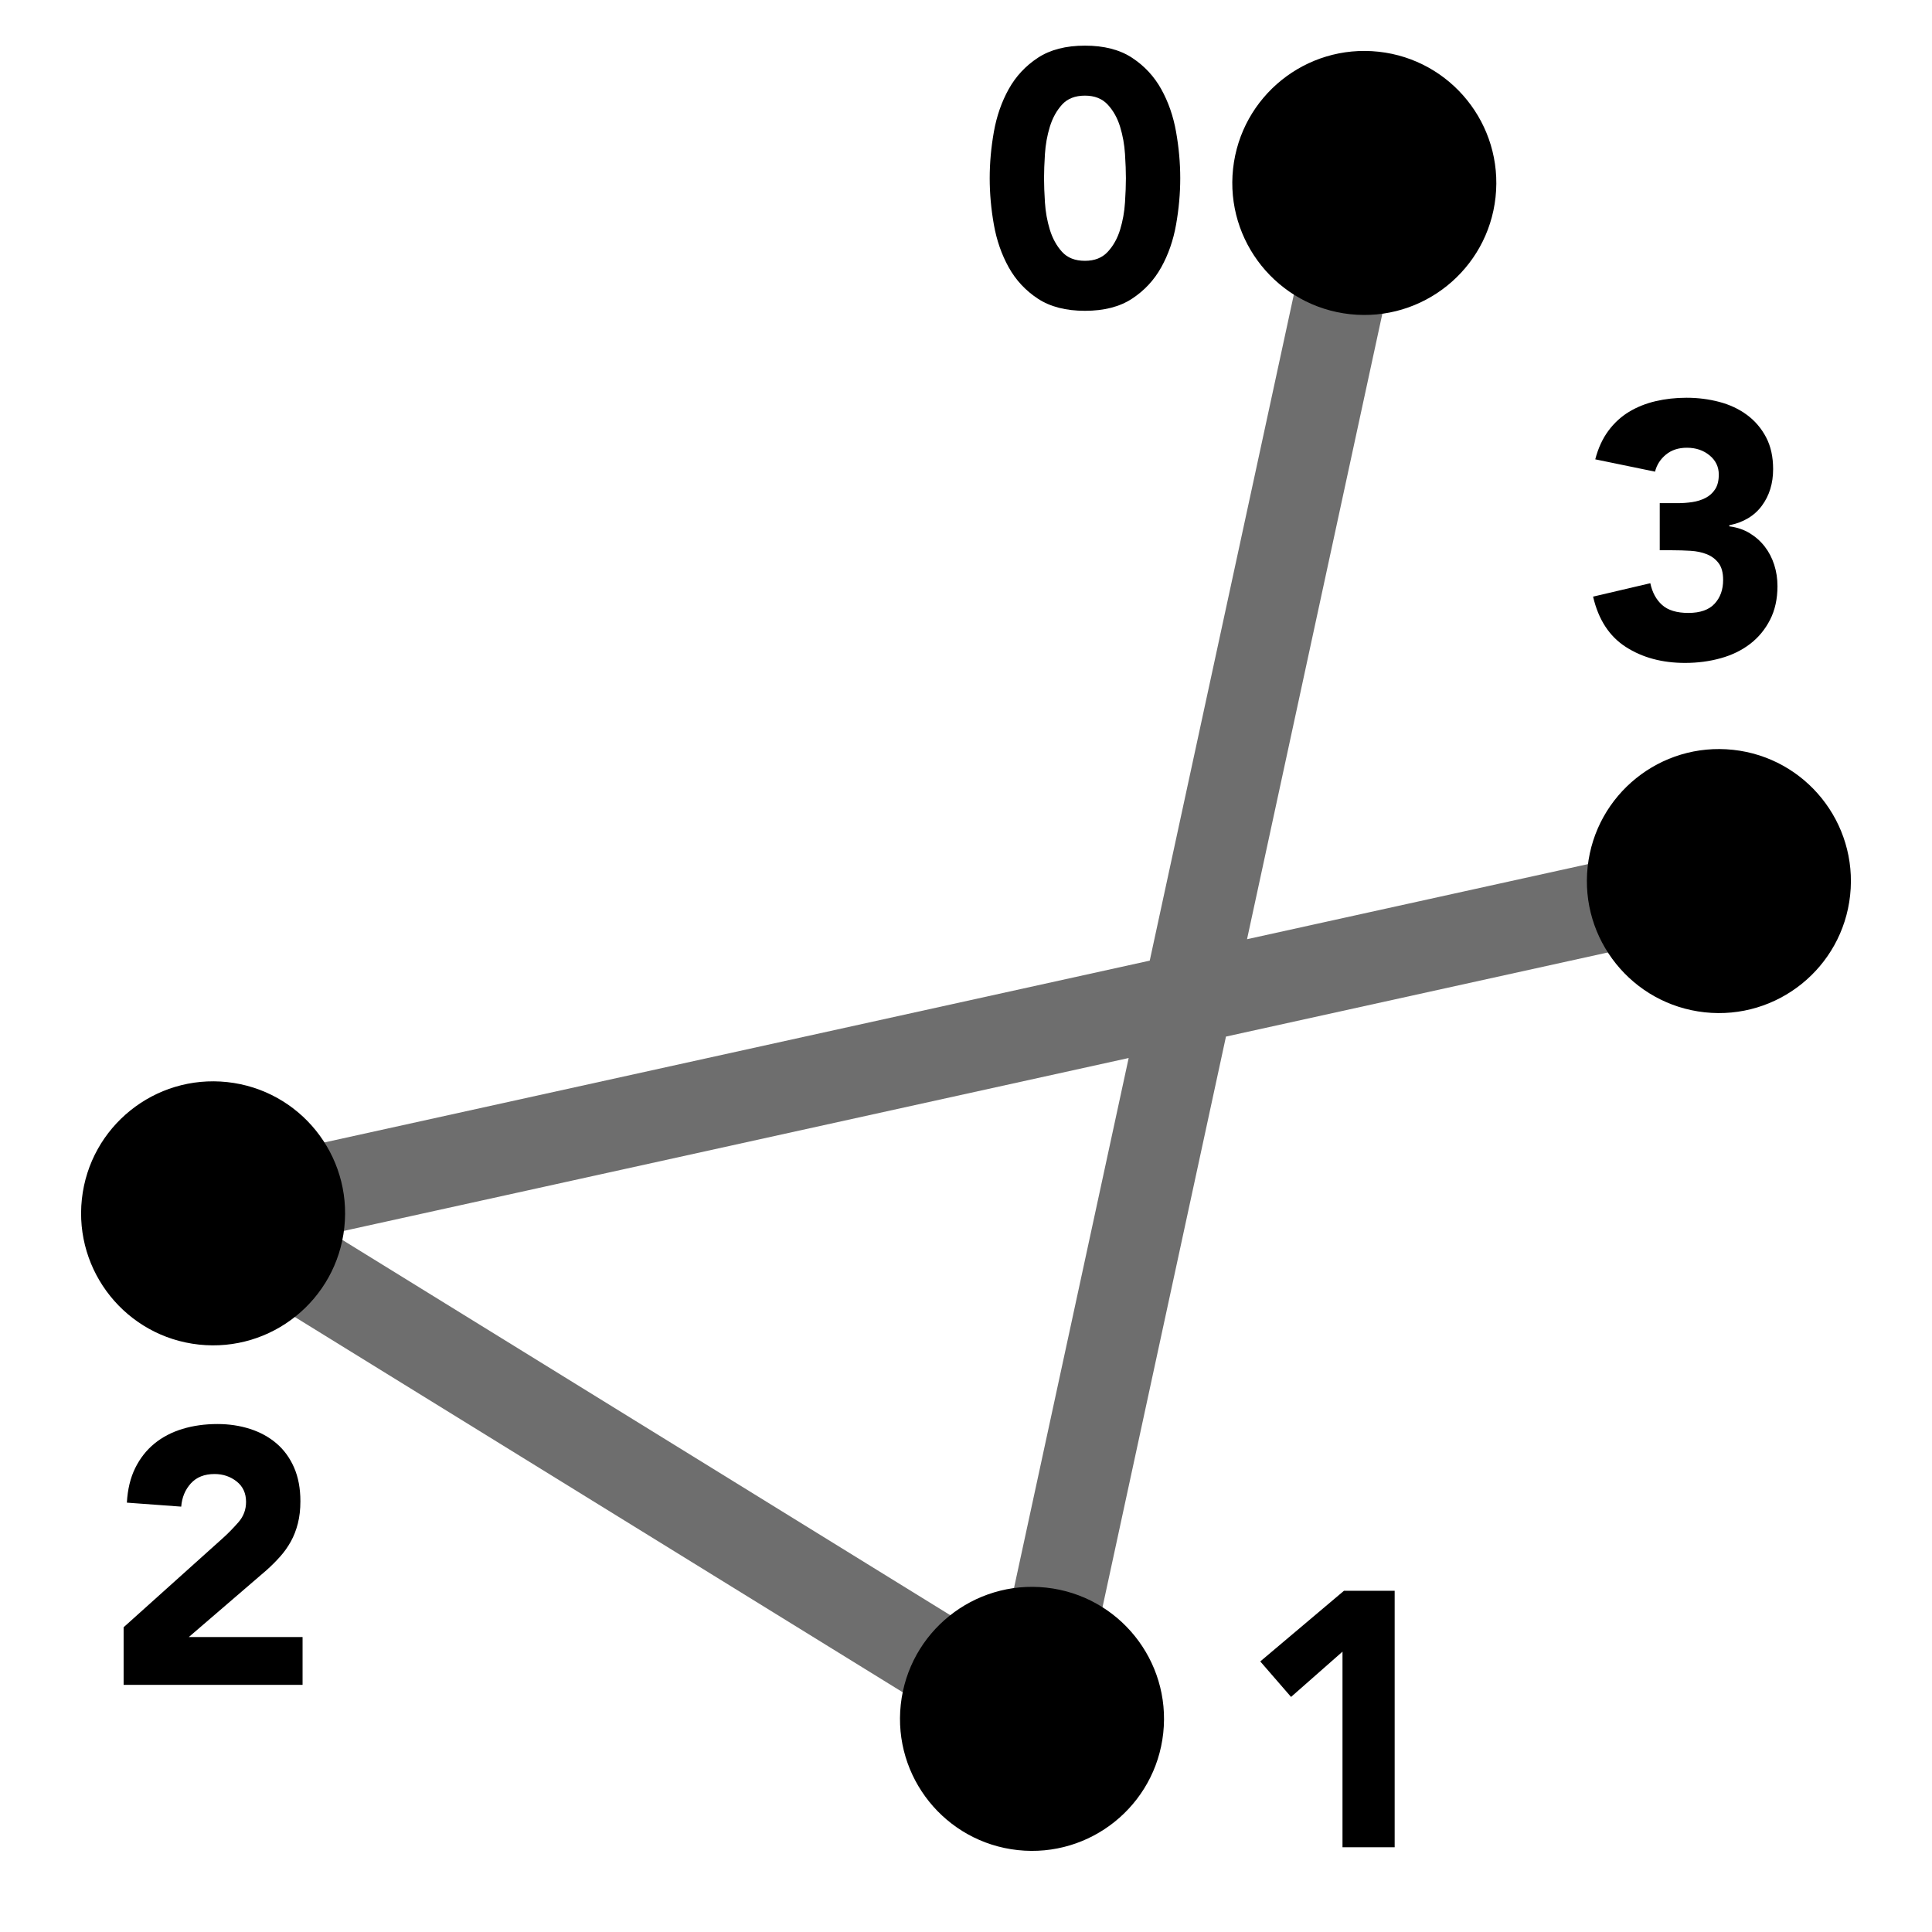
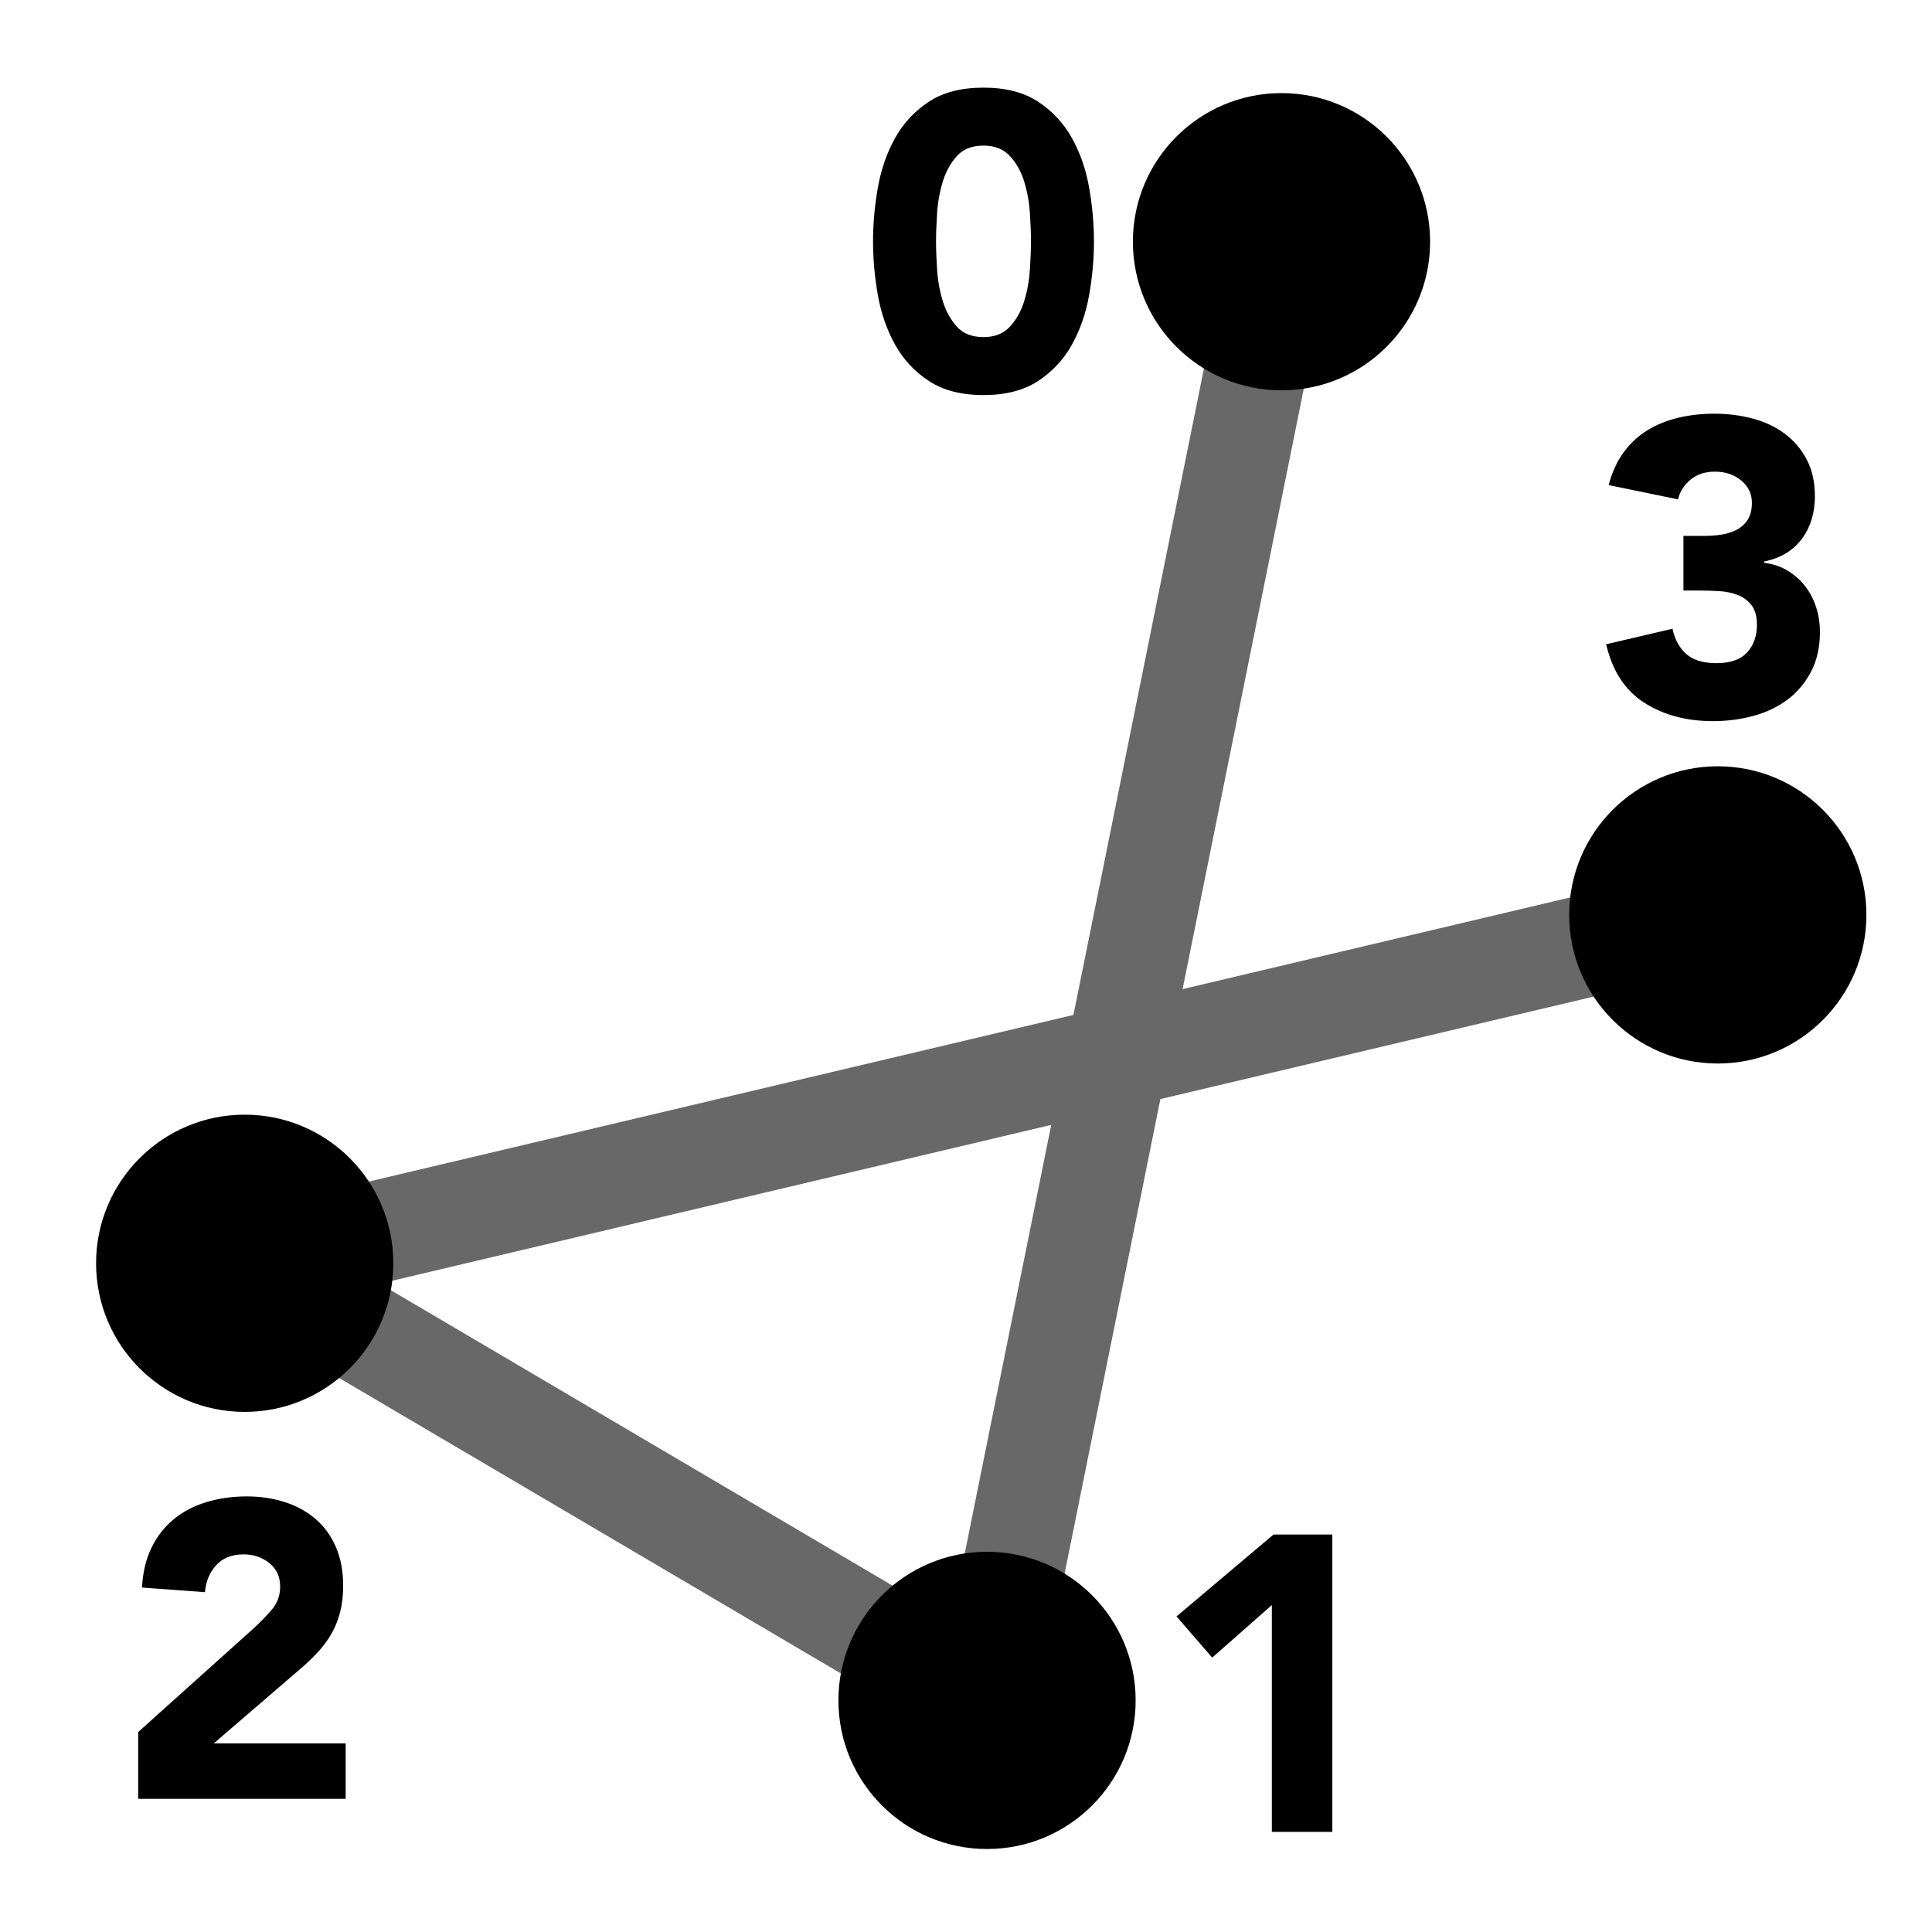
- <svg xmlns="http://www.w3.org/2000/svg" xmlns:ns1="http://vectornator.io" style="fill-rule:evenodd;clip-rule:evenodd;stroke-linecap:round;stroke-linejoin:round;" xml:space="preserve" version="1.1" viewBox="0 0 64 64">
+ <svg xmlns="http://www.w3.org/2000/svg" xmlns:ns1="http://vectornator.io" style="fill-rule:evenodd;clip-rule:evenodd;stroke-linecap:round;stroke-linejoin:round;" xml:space="preserve" version="1.1" viewBox="0 0 161 161">
  <defs />
  <g id="Layer 1" ns1:layerName="Layer 1">
-     <path stroke="#6e6e6e" stroke-width="3" d="M45.195+6.06L34.187+56.94L7.059+40.193L57.028+29.186" fill="none" stroke-linecap="round" opacity="1" stroke-linejoin="round" />
-     <path d="M40.847+5.589C41.108+3.188+43.265+1.453+45.666+1.713C48.067+1.973+49.802+4.131+49.542+6.532C49.282+8.932+47.124+10.668+44.723+10.408C42.322+10.147+40.587+7.99+40.847+5.589Z" fill-rule="evenodd" fill="#000000" opacity="1" />
-     <path d="M29.839+56.468C30.099+54.068+32.257+52.332+34.658+52.592C37.059+52.853+38.794+55.01+38.534+57.411C38.273+59.812+36.116+61.547+33.715+61.287C31.314+61.027+29.579+58.87+29.839+56.468Z" fill-rule="evenodd" fill="#000000" opacity="1" />
-     <path d="M2.712+39.722C2.972+37.321+5.129+35.586+7.53+35.846C9.931+36.106+11.667+38.264+11.406+40.664C11.146+43.066+8.989+44.801+6.588+44.541C4.187+44.281+2.452+42.123+2.712+39.722Z" fill-rule="evenodd" fill="#000000" opacity="1" />
-     <path d="M52.593+28.715C52.854+26.314+55.011+24.579+57.412+24.839C59.813+25.099+61.548+27.257+61.288+29.658C61.028+32.059+58.871+33.794+56.47+33.534C54.069+33.273+52.333+31.116+52.593+28.715Z" fill-rule="evenodd" fill="#000000" opacity="1" />
+     <path stroke="#686868" stroke-width="8.49" d="M106.792+20.142L82.253+141.699L20.392+105.273L143.15+76.241" fill="none" stroke-linecap="round" opacity="1" stroke-linejoin="round" />
+     <path d="M94.407+20.142C94.407+13.302+99.952+7.758+106.792+7.758C113.632+7.758+119.176+13.302+119.176+20.142C119.176+26.982+113.632+32.527+106.792+32.527C99.952+32.527+94.407+26.982+94.407+20.142Z" opacity="1" fill="#000000" />
    <g opacity="1">
-       <path d="M32.785+5.904C32.785+5.4+32.831+4.888+32.923+4.368C33.015+3.848+33.179+3.376+33.415+2.952C33.651+2.528+33.973+2.182+34.381+1.914C34.789+1.646+35.309+1.512+35.941+1.512C36.573+1.512+37.093+1.646+37.501+1.914C37.909+2.182+38.231+2.528+38.467+2.952C38.703+3.376+38.867+3.848+38.959+4.368C39.051+4.888+39.097+5.4+39.097+5.904C39.097+6.408+39.051+6.92+38.959+7.44C38.867+7.96+38.703+8.432+38.467+8.856C38.231+9.28+37.909+9.626+37.501+9.894C37.093+10.162+36.573+10.296+35.941+10.296C35.309+10.296+34.789+10.162+34.381+9.894C33.973+9.626+33.651+9.28+33.415+8.856C33.179+8.432+33.015+7.96+32.923+7.44C32.831+6.92+32.785+6.408+32.785+5.904ZM34.585+5.904C34.585+6.128+34.595+6.396+34.615+6.708C34.635+7.02+34.689+7.32+34.777+7.608C34.865+7.896+34.999+8.14+35.179+8.34C35.359+8.54+35.613+8.64+35.941+8.64C36.261+8.64+36.513+8.54+36.697+8.34C36.881+8.14+37.017+7.896+37.105+7.608C37.193+7.32+37.247+7.02+37.267+6.708C37.287+6.396+37.297+6.128+37.297+5.904C37.297+5.68+37.287+5.412+37.267+5.1C37.247+4.788+37.193+4.488+37.105+4.2C37.017+3.912+36.881+3.668+36.697+3.468C36.513+3.268+36.261+3.168+35.941+3.168C35.613+3.168+35.359+3.268+35.179+3.468C34.999+3.668+34.865+3.912+34.777+4.2C34.689+4.488+34.635+4.788+34.615+5.1C34.595+5.412+34.585+5.68+34.585+5.904Z" opacity="1" fill="#000000" />
+       <path d="M72.753+20.113C72.753+18.643+72.888+17.149+73.156+15.633C73.424+14.116+73.903+12.739+74.591+11.503C75.279+10.266+76.218+9.257+77.408+8.475C78.598+7.693+80.115+7.303+81.958+7.303C83.802+7.303+85.318+7.693+86.508+8.475C87.698+9.257+88.638+10.266+89.326+11.503C90.014+12.739+90.493+14.116+90.761+15.633C91.029+17.149+91.163+18.643+91.163+20.113C91.163+21.583+91.029+23.076+90.761+24.593C90.493+26.109+90.014+27.486+89.326+28.723C88.638+29.959+87.698+30.968+86.508+31.75C85.318+32.532+83.802+32.923+81.958+32.923C80.115+32.923+78.598+32.532+77.408+31.75C76.218+30.968+75.279+29.959+74.591+28.723C73.903+27.486+73.424+26.109+73.156+24.593C72.888+23.076+72.753+21.583+72.753+20.113ZM78.003+20.113C78.003+20.766+78.032+21.548+78.091+22.458C78.149+23.368+78.307+24.243+78.563+25.083C78.82+25.923+79.211+26.634+79.736+27.218C80.261+27.801+81.002+28.093+81.958+28.093C82.892+28.093+83.627+27.801+84.163+27.218C84.7+26.634+85.097+25.923+85.353+25.083C85.61+24.243+85.767+23.368+85.826+22.458C85.884+21.548+85.913+20.766+85.913+20.113C85.913+19.459+85.884+18.678+85.826+17.768C85.767+16.858+85.61+15.983+85.353+15.143C85.097+14.303+84.7+13.591+84.163+13.008C83.627+12.424+82.892+12.133+81.958+12.133C81.002+12.133+80.261+12.424+79.736+13.008C79.211+13.591+78.82+14.303+78.563+15.143C78.307+15.983+78.149+16.858+78.091+17.768C78.032+18.678+78.003+19.459+78.003+20.113Z" opacity="1" fill="#000000" />
    </g>
+     <path d="M130.765+76.241C130.765+69.401+136.31+63.857+143.15+63.857C149.99+63.857+155.534+69.401+155.534+76.241C155.534+83.081+149.99+88.626+143.15+88.626C136.31+88.626+130.765+83.081+130.765+76.241Z" opacity="1" fill="#000000" />
    <g opacity="1">
-       <path d="M54.981+16.668L55.569+16.668C55.737+16.668+55.901+16.656+56.061+16.632C56.221+16.608+56.367+16.562+56.499+16.494C56.631+16.426+56.737+16.33+56.817+16.206C56.897+16.082+56.937+15.92+56.937+15.72C56.937+15.464+56.835+15.252+56.631+15.084C56.427+14.916+56.177+14.832+55.881+14.832C55.601+14.832+55.369+14.908+55.185+15.06C55.001+15.212+54.881+15.4+54.825+15.624L52.845+15.216C52.941+14.848+53.085+14.534+53.277+14.274C53.469+14.014+53.697+13.804+53.961+13.644C54.225+13.484+54.519+13.366+54.843+13.29C55.167+13.214+55.509+13.176+55.869+13.176C56.245+13.176+56.607+13.222+56.955+13.314C57.303+13.406+57.609+13.55+57.873+13.746C58.137+13.942+58.347+14.188+58.503+14.484C58.659+14.78+58.737+15.132+58.737+15.54C58.737+16.012+58.613+16.416+58.365+16.752C58.117+17.088+57.757+17.304+57.285+17.4L57.285+17.436C57.541+17.468+57.767+17.544+57.963+17.664C58.159+17.784+58.325+17.932+58.461+18.108C58.597+18.284+58.701+18.484+58.773+18.708C58.845+18.932+58.881+19.168+58.881+19.416C58.881+19.84+58.799+20.212+58.635+20.532C58.471+20.852+58.251+21.118+57.975+21.33C57.699+21.542+57.375+21.7+57.003+21.804C56.631+21.908+56.237+21.96+55.821+21.96C55.061+21.96+54.407+21.784+53.859+21.432C53.311+21.08+52.949+20.524+52.773+19.764L54.669+19.32C54.733+19.624+54.863+19.864+55.059+20.04C55.255+20.216+55.545+20.304+55.929+20.304C56.321+20.304+56.611+20.202+56.799+19.998C56.987+19.794+57.081+19.532+57.081+19.212C57.081+18.972+57.031+18.786+56.931+18.654C56.831+18.522+56.701+18.424+56.541+18.36C56.381+18.296+56.201+18.258+56.001+18.246C55.801+18.234+55.601+18.228+55.401+18.228L54.981+18.228L54.981+16.668Z" opacity="1" fill="#000000" />
+       <path d="M105.987+133.758L101.017+138.133L98.042+134.703L106.127+127.878L111.027+127.878L111.027+152.658L105.987+152.658L105.987+133.758Z" opacity="1" fill="#000000" />
    </g>
+     <path d="M69.868+141.699C69.868+134.86+75.413+129.315+82.253+129.315C89.093+129.315+94.637+134.86+94.637+141.699C94.637+148.539+89.093+154.084+82.253+154.084C75.413+154.084+69.868+148.539+69.868+141.699Z" opacity="1" fill="#000000" />
    <g opacity="1">
-       <path d="M44.472+54.713L42.768+56.213L41.748+55.037L44.52+52.697L46.2+52.697L46.2+61.193L44.472+61.193L44.472+54.713Z" opacity="1" fill="#000000" />
+       <path d="M11.516+144.336L21.141+135.691C21.631+135.248+22.121+134.746+22.611+134.186C23.101+133.626+23.346+132.973+23.346+132.226C23.346+131.386+23.043+130.727+22.436+130.249C21.829+129.77+21.118+129.531+20.301+129.531C19.321+129.531+18.557+129.834+18.009+130.441C17.46+131.048+17.151+131.794+17.081+132.681L11.831+132.296C11.901+131.013+12.169+129.899+12.636+128.954C13.103+128.009+13.721+127.221+14.491+126.591C15.261+125.961+16.165+125.489+17.204+125.174C18.242+124.859+19.368+124.701+20.581+124.701C21.701+124.701+22.751+124.859+23.731+125.174C24.711+125.489+25.563+125.955+26.286+126.574C27.009+127.192+27.575+127.968+27.984+128.901C28.392+129.834+28.596+130.919+28.596+132.156C28.596+132.949+28.515+133.667+28.351+134.309C28.188+134.95+27.96+135.534+27.669+136.059C27.377+136.584+27.033+137.068+26.636+137.511C26.239+137.954+25.808+138.386+25.341+138.806L17.816+145.281L28.806+145.281L28.806+149.901L11.516+149.901L11.516+144.336Z" opacity="1" fill="#000000" />
    </g>
+     <path d="M8.007+105.273C8.007+98.433+13.552+92.889+20.392+92.889C27.231+92.889+32.776+98.433+32.776+105.273C32.776+112.113+27.231+117.658+20.392+117.658C13.552+117.658+8.007+112.113+8.007+105.273Z" opacity="1" fill="#000000" />
    <g opacity="1">
-       <path d="M4.095+53.905L7.395+50.941C7.563+50.789+7.731+50.617+7.899+50.425C8.067+50.233+8.151+50.009+8.151+49.753C8.151+49.465+8.047+49.239+7.839+49.075C7.631+48.911+7.387+48.829+7.107+48.829C6.771+48.829+6.509+48.933+6.321+49.141C6.133+49.349+6.027+49.605+6.003+49.909L4.203+49.777C4.227+49.337+4.319+48.955+4.479+48.631C4.639+48.307+4.851+48.037+5.115+47.821C5.379+47.605+5.689+47.443+6.045+47.335C6.401+47.227+6.787+47.173+7.203+47.173C7.587+47.173+7.947+47.227+8.283+47.335C8.619+47.443+8.911+47.603+9.159+47.815C9.407+48.027+9.601+48.293+9.741+48.613C9.881+48.933+9.951+49.305+9.951+49.729C9.951+50.001+9.923+50.247+9.867+50.467C9.811+50.687+9.733+50.887+9.633+51.067C9.533+51.247+9.415+51.413+9.279+51.565C9.143+51.717+8.995+51.865+8.835+52.009L6.255+54.229L10.023+54.229L10.023+55.813L4.095+55.813L4.095+53.905Z" opacity="1" fill="#000000" />
+       <path d="M140.286+44.659L142.001+44.659C142.491+44.659+142.969+44.624+143.436+44.554C143.902+44.484+144.328+44.349+144.713+44.151C145.098+43.953+145.407+43.673+145.641+43.311C145.874+42.949+145.991+42.477+145.991+41.894C145.991+41.147+145.693+40.529+145.098+40.039C144.503+39.549+143.774+39.304+142.911+39.304C142.094+39.304+141.417+39.525+140.881+39.969C140.344+40.412+139.994+40.96+139.831+41.614L134.056+40.424C134.336+39.35+134.756+38.434+135.316+37.676C135.876+36.918+136.541+36.305+137.311+35.839C138.081+35.372+138.938+35.028+139.883+34.806C140.828+34.584+141.826+34.474+142.876+34.474C143.972+34.474+145.028+34.608+146.043+34.876C147.058+35.144+147.951+35.564+148.721+36.136C149.491+36.708+150.103+37.425+150.558+38.289C151.013+39.152+151.241+40.179+151.241+41.369C151.241+42.745+150.879+43.924+150.156+44.904C149.432+45.884+148.382+46.514+147.006+46.794L147.006+46.899C147.752+46.992+148.412+47.214+148.983+47.564C149.555+47.914+150.039+48.345+150.436+48.859C150.832+49.372+151.136+49.955+151.346+50.609C151.556+51.262+151.661+51.95+151.661+52.674C151.661+53.91+151.422+54.995+150.943+55.929C150.465+56.862+149.823+57.638+149.018+58.256C148.213+58.874+147.268+59.335+146.183+59.639C145.098+59.942+143.949+60.094+142.736+60.094C140.519+60.094+138.612+59.58+137.013+58.554C135.415+57.527+134.359+55.905+133.846+53.689L139.376+52.394C139.562+53.28+139.942+53.98+140.513+54.494C141.085+55.007+141.931+55.264+143.051+55.264C144.194+55.264+145.04+54.966+145.588+54.371C146.137+53.776+146.411+53.012+146.411+52.079C146.411+51.379+146.265+50.836+145.973+50.451C145.682+50.066+145.302+49.78+144.836+49.594C144.369+49.407+143.844+49.296+143.261+49.261C142.677+49.226+142.094+49.209+141.511+49.209L140.286+49.209L140.286+44.659Z" opacity="1" fill="#000000" />
    </g>
  </g>
</svg>
